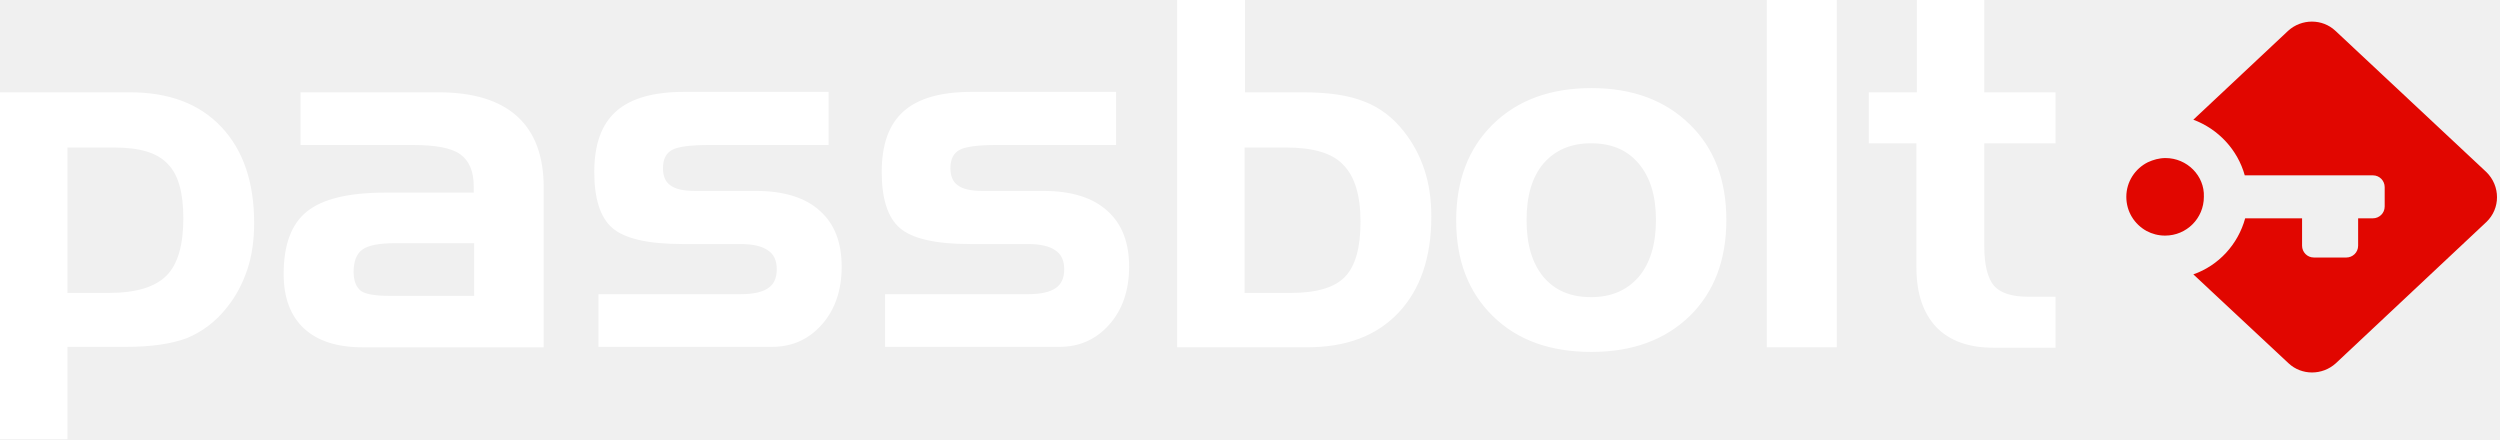
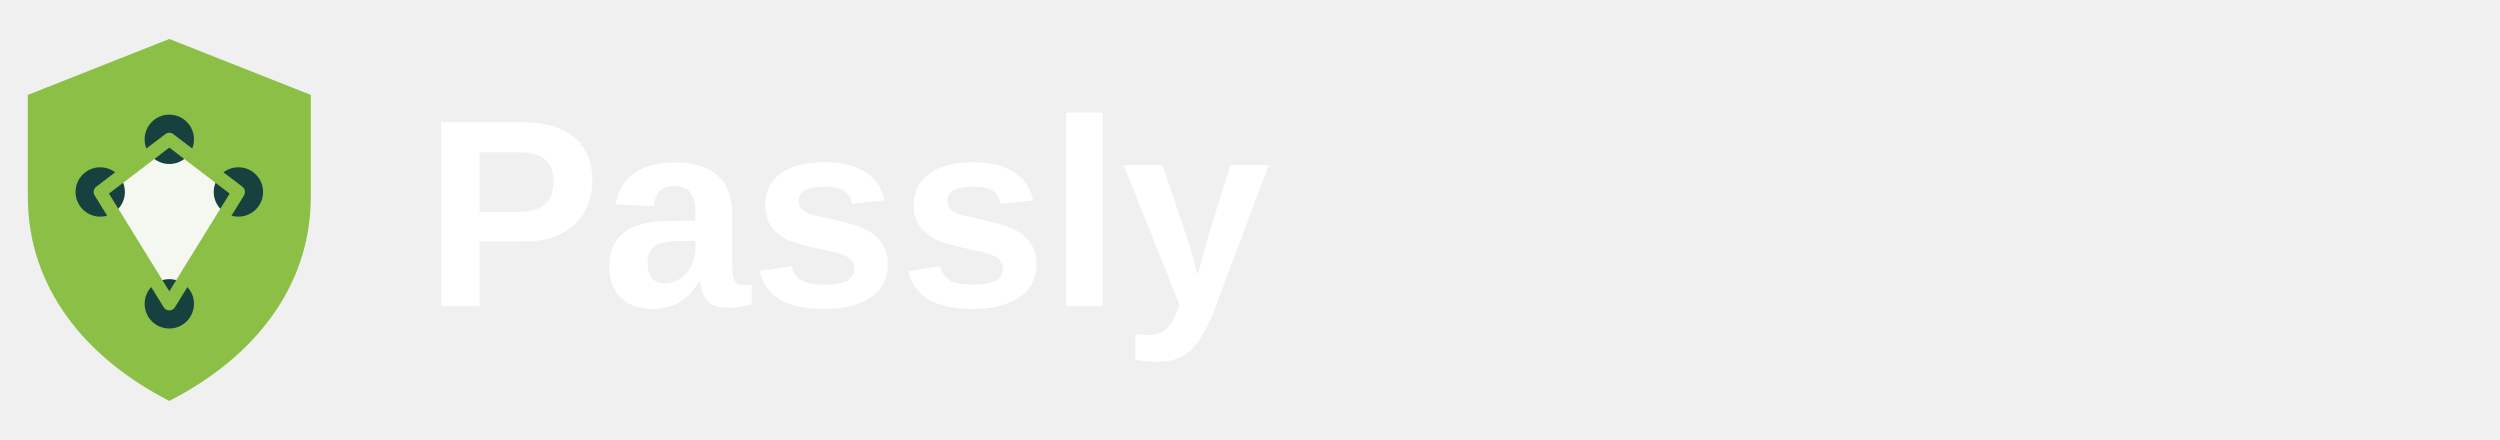
- <svg xmlns="http://www.w3.org/2000/svg" width="449" height="79" fill="none">
-   <g clip-path="url(#clip0)">
-     <path d="M12.111 26.494V52.609h7.418c4.92 0 8.327-1.06 10.37-3.103 2.044-2.044 3.028-5.526 3.028-10.295 0-4.617-.908-7.872-2.801-9.765-1.892-2.044-5.072-2.952-9.689-2.952h-8.327zM0 16.578h23.314c7.04 0 12.49 2.044 16.426 6.207 3.936 4.163 5.904 9.916 5.904 17.259 0 3.028-.379 5.829-1.211 8.326-.833 2.498-2.044 4.845-3.709 6.888-1.968 2.498-4.39 4.315-7.115 5.45-2.801 1.06-6.434 1.59-11.052 1.59H12.111v16.578H0v-62.298zM70.019 53.139H85.158v-9.462H70.927c-2.801 0-4.769.379-5.829 1.135-1.06.757-1.59 2.119-1.59 4.012 0 1.59.454 2.725 1.287 3.406.833.606 2.574.908 5.223.908zM53.971 16.578h24.753c6.283 0 10.976 1.438 14.155 4.315 3.179 2.877 4.769 7.115 4.769 12.793v28.689H65.099c-4.542 0-8.099-1.135-10.522-3.406s-3.633-5.526-3.633-9.765c0-5.223 1.363-8.932 4.163-11.203 2.801-2.271 7.494-3.406 14.079-3.406h15.896v-1.135c0-2.725-.833-4.617-2.422-5.753-1.59-1.135-4.39-1.665-8.554-1.665H53.971v-9.462zM107.488 52.836h25.51c2.271 0 3.936-.379 4.92-1.06 1.06-.681 1.59-1.817 1.59-3.406 0-1.59-.53-2.725-1.59-3.406-1.059-.757-2.725-1.135-4.92-1.135h-10.446c-6.207 0-10.37-.984-12.566-2.877-2.195-1.892-3.255-5.299-3.255-10.068 0-4.92 1.287-8.554 3.937-10.9 2.649-2.347 6.737-3.482 12.187-3.482h25.964v9.538h-21.347c-3.482 0-5.753.303-6.812.908-1.06.606-1.59 1.665-1.59 3.255 0 1.438.454 2.498 1.362 3.103.909.681 2.423.984 4.391.984h10.976c4.996 0 8.856 1.211 11.43 3.558 2.649 2.347 3.936 5.677 3.936 10.068 0 4.239-1.211 7.721-3.558 10.37-2.346 2.649-5.298 4.012-9.007 4.012h-31.112v-9.462zM159.113 52.836h25.51c2.271 0 3.936-.379 4.92-1.06 1.06-.681 1.59-1.817 1.59-3.406 0-1.59-.53-2.725-1.59-3.406-1.059-.757-2.725-1.135-4.92-1.135h-10.446c-6.207 0-10.37-.984-12.566-2.877-2.195-1.892-3.255-5.299-3.255-10.068 0-4.92 1.287-8.554 3.937-10.9 2.649-2.347 6.737-3.482 12.187-3.482h25.964v9.538h-21.347c-3.482 0-5.753.303-6.812.908-1.06.606-1.59 1.665-1.59 3.255 0 1.438.454 2.498 1.362 3.103.909.681 2.423.984 4.391.984h10.976c4.996 0 8.856 1.211 11.43 3.558 2.649 2.347 3.936 5.677 3.936 10.068 0 4.239-1.211 7.721-3.558 10.37-2.346 2.649-5.298 4.012-9.007 4.012h-31.263v-9.462h.151zM223.607 0v16.578h10.37c4.617 0 8.251.53 11.052 1.665 2.8 1.06 5.147 2.876 7.115 5.374 1.665 2.119 2.876 4.39 3.709 6.964.833 2.498 1.211 5.299 1.211 8.326 0 7.343-1.968 13.095-5.904 17.259-3.936 4.163-9.386 6.207-16.426 6.207h-23.315V0h12.188zm7.342 26.494h-7.418v26.115h8.326c4.618 0 7.873-.984 9.69-2.877 1.892-1.968 2.8-5.223 2.8-9.916 0-4.769-1.059-8.175-3.103-10.219-1.968-2.119-5.45-3.103-10.295-3.103zM274.172 39.513c0 4.39.984 7.721 3.027 10.219 2.044 2.422 4.845 3.633 8.554 3.633 3.633 0 6.434-1.211 8.554-3.633 2.044-2.422 3.103-5.829 3.103-10.219s-1.059-7.721-3.103-10.143c-2.044-2.422-4.845-3.633-8.554-3.633-3.633 0-6.434 1.211-8.554 3.633-2.043 2.422-3.027 5.829-3.027 10.143zm35.88 0c0 7.191-2.196 12.944-6.586 17.259-4.39 4.239-10.219 6.434-17.637 6.434-7.418 0-13.323-2.119-17.713-6.434-4.391-4.315-6.586-9.992-6.586-17.183 0-7.191 2.195-12.944 6.586-17.259 4.39-4.315 10.295-6.51 17.713-6.51 7.342 0 13.247 2.195 17.637 6.51 4.39 4.239 6.586 9.992 6.586 17.183zM329.884 62.374h-12.566V0h12.566v62.374zM335.712 16.578h8.554V0h12.111v16.578h12.793v9.159h-12.793v18.47c0 3.406.606 5.753 1.742 7.115 1.135 1.287 3.179 1.968 6.055 1.968h4.996v9.159h-11.127c-4.466 0-7.873-1.211-10.295-3.709-2.346-2.498-3.558-6.056-3.558-10.673V25.737h-8.553v-9.159h.075z" fill="#fff" />
-     <path d="M446.532 30.884l-27.1-25.358c-2.346-2.195-6.055-2.195-8.478 0L393.923 21.498c4.466 1.665 7.948 5.374 9.235 9.992H426.169c1.212 0 2.12.984 2.12 2.119v3.482c0 1.211-.984 2.119-2.12 2.119h-2.649v4.92c0 1.211-.984 2.119-2.119 2.119h-5.829c-1.211 0-2.12-.984-2.12-2.119v-4.92h-10.219c-1.286 4.693-4.768 8.478-9.31 10.068l17.107 15.972c2.347 2.195 6.056 2.195 8.478 0l27.024-25.358c2.573-2.422 2.573-6.51 0-9.008z" fill="#E10600" />
-     <path d="M388.927 28.386c-1.135 0-2.195.303-3.179.757-2.271 1.135-3.861 3.482-3.861 6.207 0 2.649 1.438 4.92 3.634 6.131.984.53 2.119.833 3.33.833 3.861 0 6.964-3.103 6.964-6.964.152-3.785-3.028-6.964-6.888-6.964z" fill="#E10600" />
+ <svg xmlns="http://www.w3.org/2000/svg" width="449" height="79" viewBox="0 0 449 79" fill="none" role="img" aria-label="Passly">
+   <defs>
+     <linearGradient id="passlyShieldWhite" x1="5" y1="7" x2="56" y2="72" gradientUnits="userSpaceOnUse">
+       <stop stop-color="#17413F" />
+       <stop offset="1" stop-color="#8BBF45" />
+     </linearGradient>
+   </defs>
+   <g transform="translate(-16.864 -7.773) scale(0.29545)">
+     <path d="M160 50L246 84V146C246 201 211 244 160 270C109 244 74 201 74 146V84L160 50Z" fill="url(#passlyShieldWhite)" />
+     <path d="M118 143L160 111L202 143L160 211L118 143Z" fill="#FAFBF7" opacity=".96" />
+     <circle cx="118" cy="143" r="15" fill="#17413F" />
+     <circle cx="160" cy="111" r="15" fill="#17413F" />
+     <circle cx="202" cy="143" r="15" fill="#17413F" />
+     <circle cx="160" cy="211" r="15" fill="#17413F" />
+     <path d="M118 143L160 111L202 143M118 143L160 211L202 143" fill="none" stroke="#8BBF45" stroke-width="8" stroke-linecap="round" stroke-linejoin="round" />
  </g>
-   <defs>
-     <clipPath id="clip0">
-       <path fill="#fff" d="M0 0h448.5v78.951H0z" />
-     </clipPath>
-   </defs>
+   <text x="76" y="55" font-family="Arial, Avenir Next, Segoe UI, sans-serif" font-size="48" font-weight="700" fill="#FFFFFF">Passly</text>
</svg>
